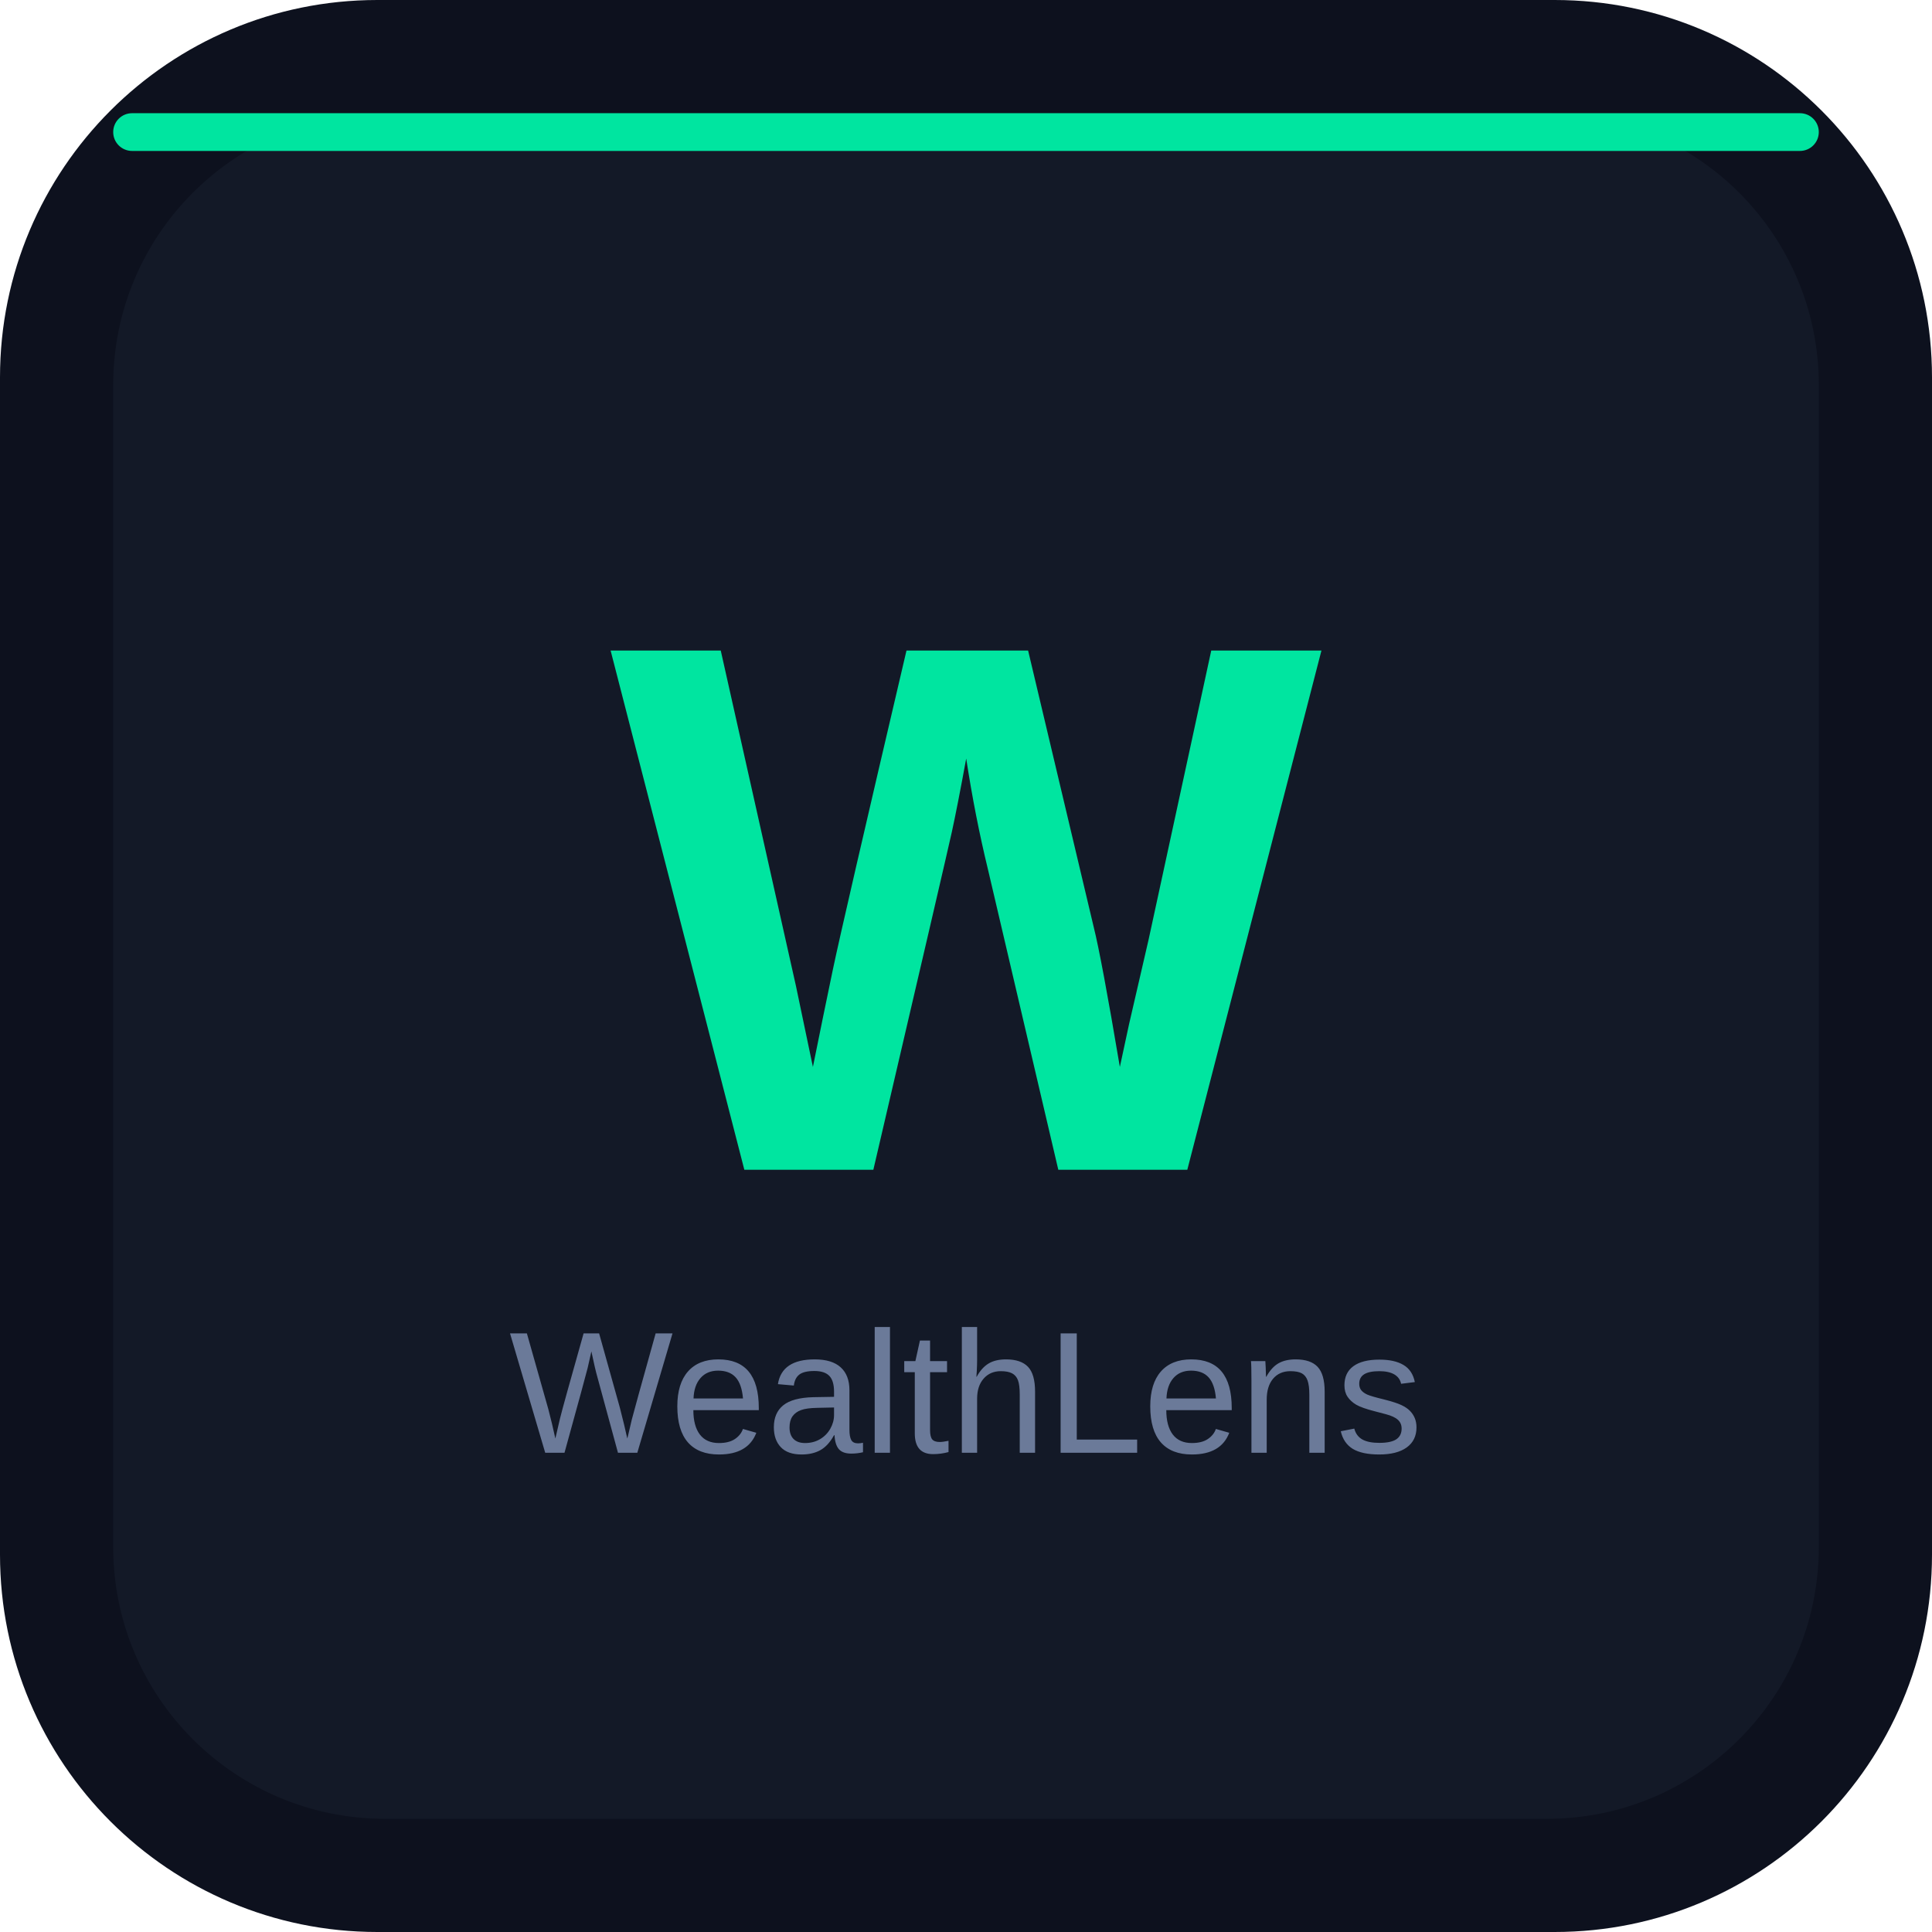
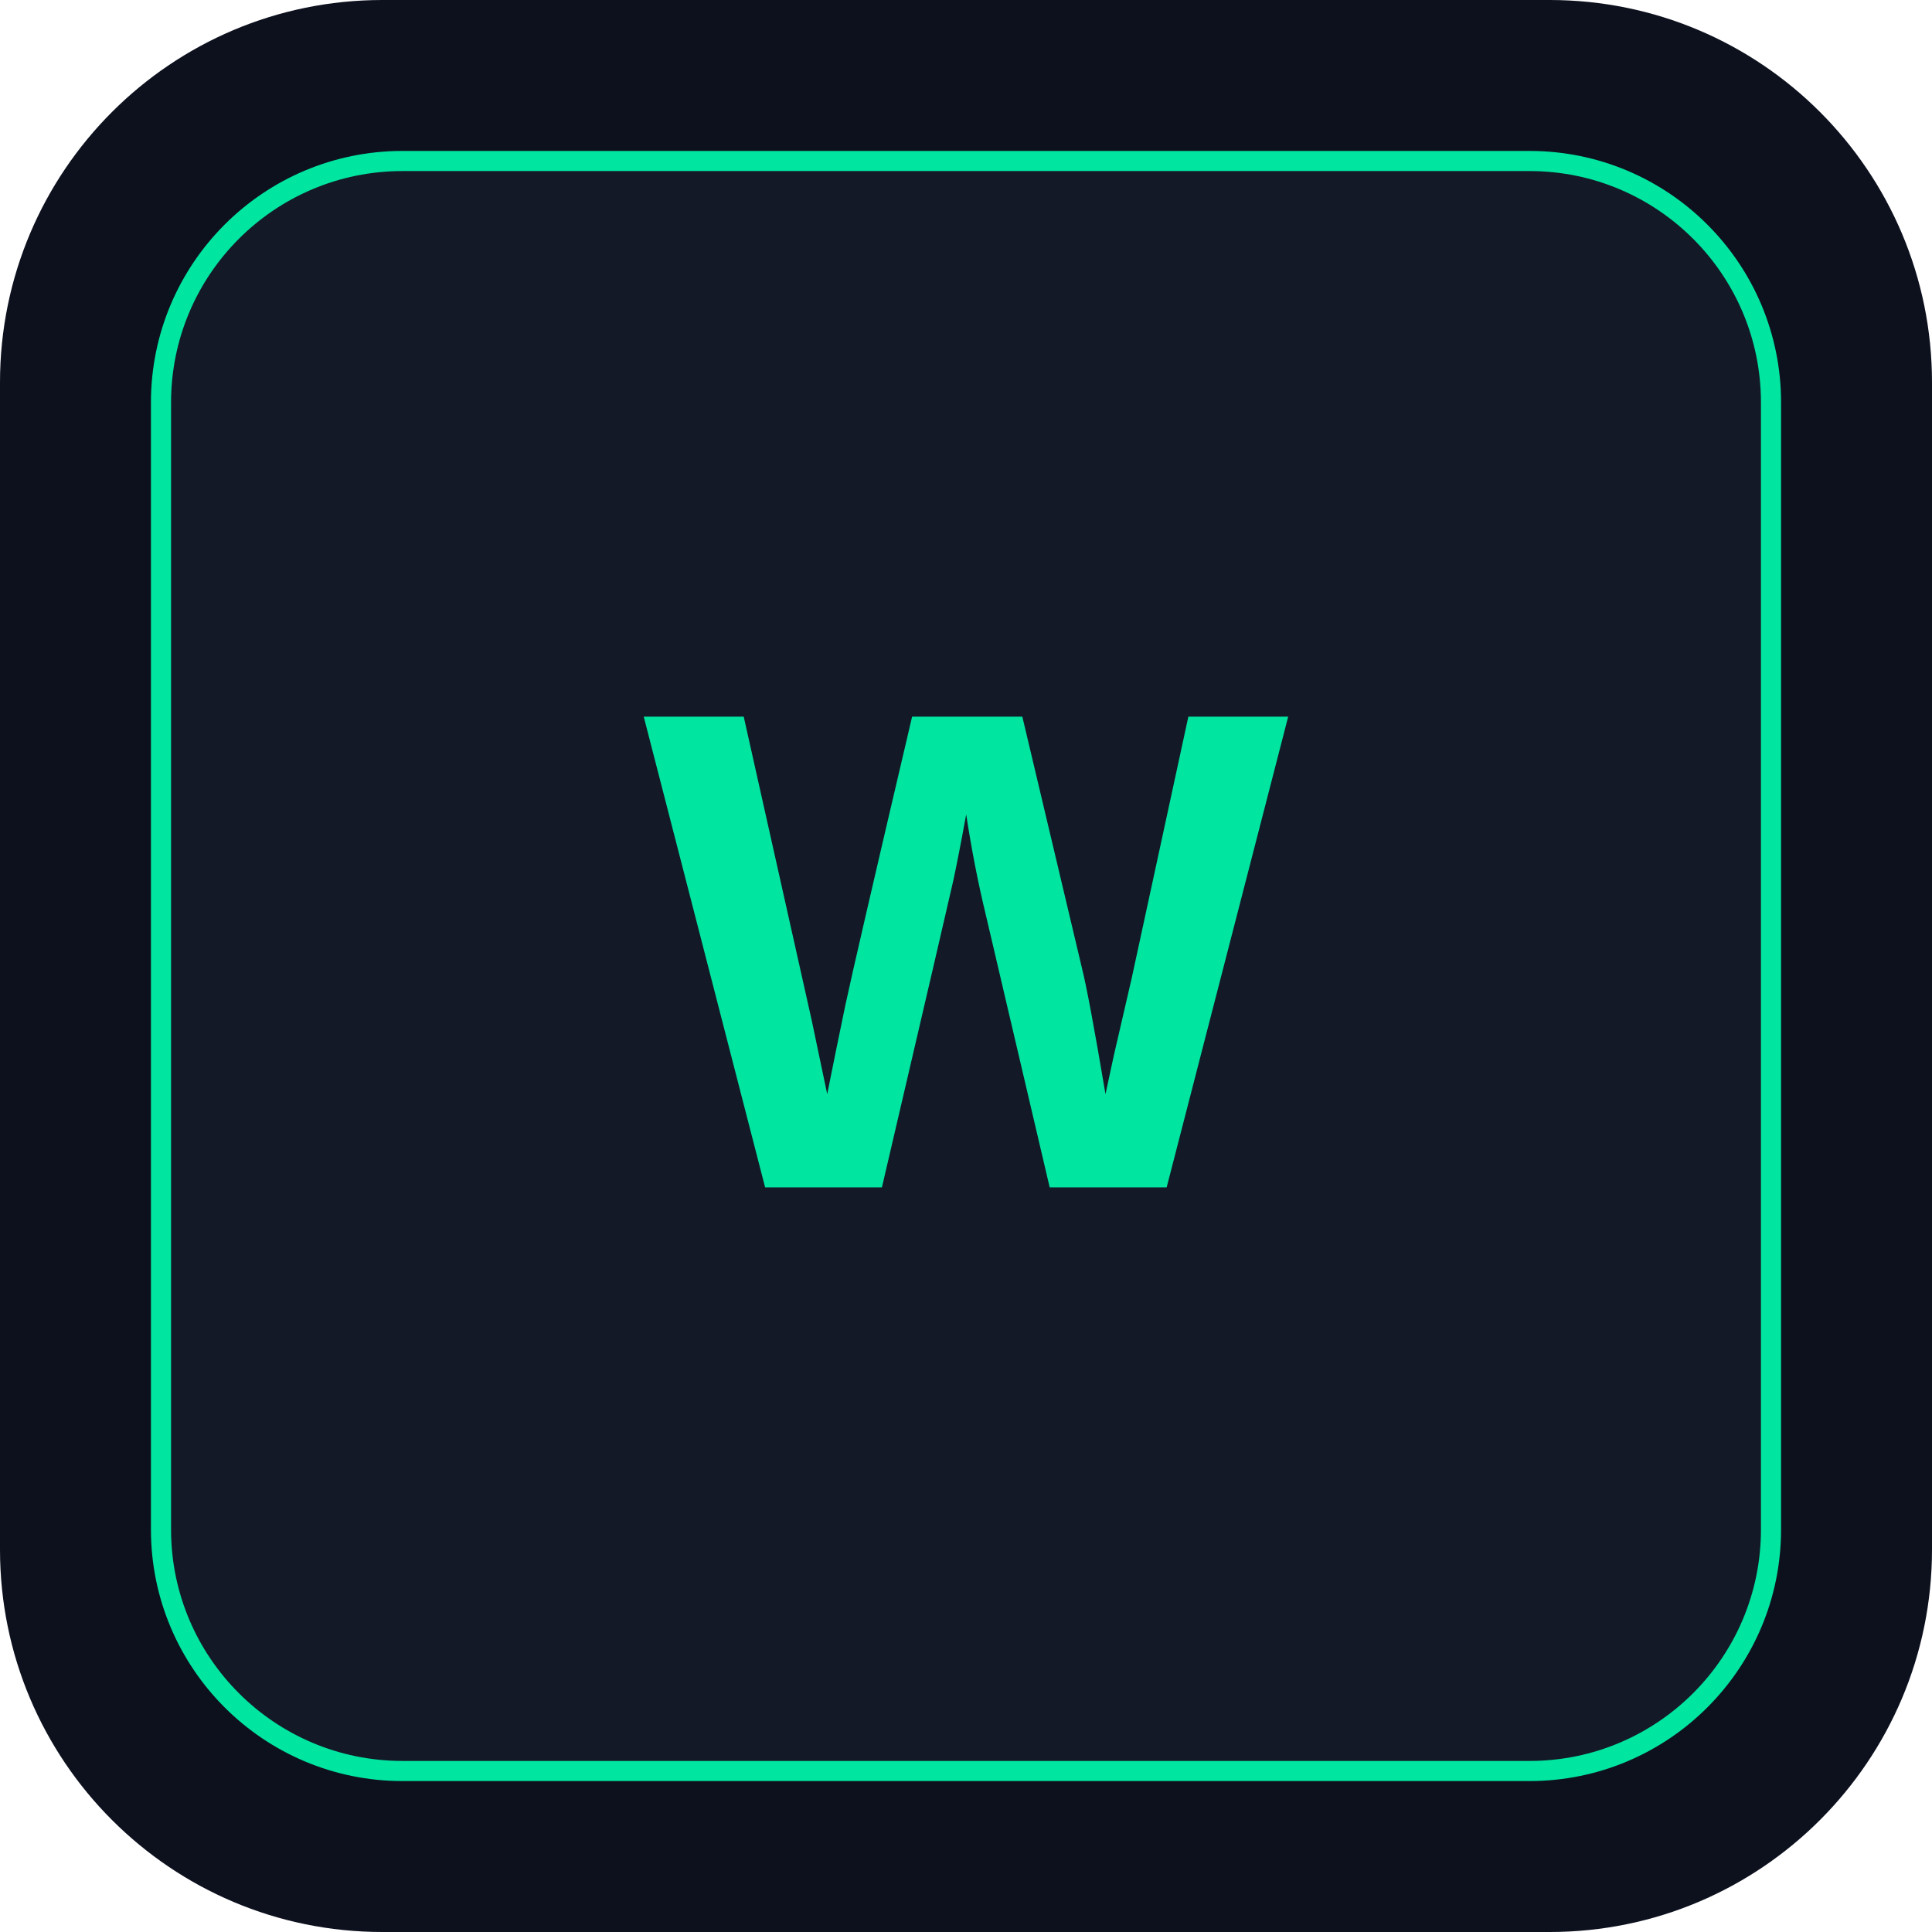
- <svg xmlns="http://www.w3.org/2000/svg" viewBox="0 0 512 512">
-   <rect width="512" height="512" rx="100" fill="#0d111e" />
-   <rect x="30" y="30" width="452" height="452" rx="72" fill="#131927" />
-   <rect x="30" y="30" width="452" height="10" rx="5" fill="#00e5a0" />
-   <text x="256" y="310" font-family="Arial Black,Arial" font-weight="900" font-size="200" fill="#00e5a0" text-anchor="middle">W</text>
-   <text x="256" y="385" font-family="Arial" font-weight="400" font-size="46" fill="#6b7a99" text-anchor="middle">WealthLens</text>
+ <svg xmlns="http://www.w3.org/2000/svg" width="512" height="512" viewBox="0 0 192 192">
+   <rect width="192" height="192" rx="38" fill="#0d111e" />
+   <rect x="16" y="16" width="160" height="160" rx="24" fill="#131927" stroke="#00e5a0" stroke-width="2" />
+   <text x="96" y="118" font-family="Arial, sans-serif" font-weight="900" font-size="68" fill="#00e5a0" text-anchor="middle">W</text>
</svg>
